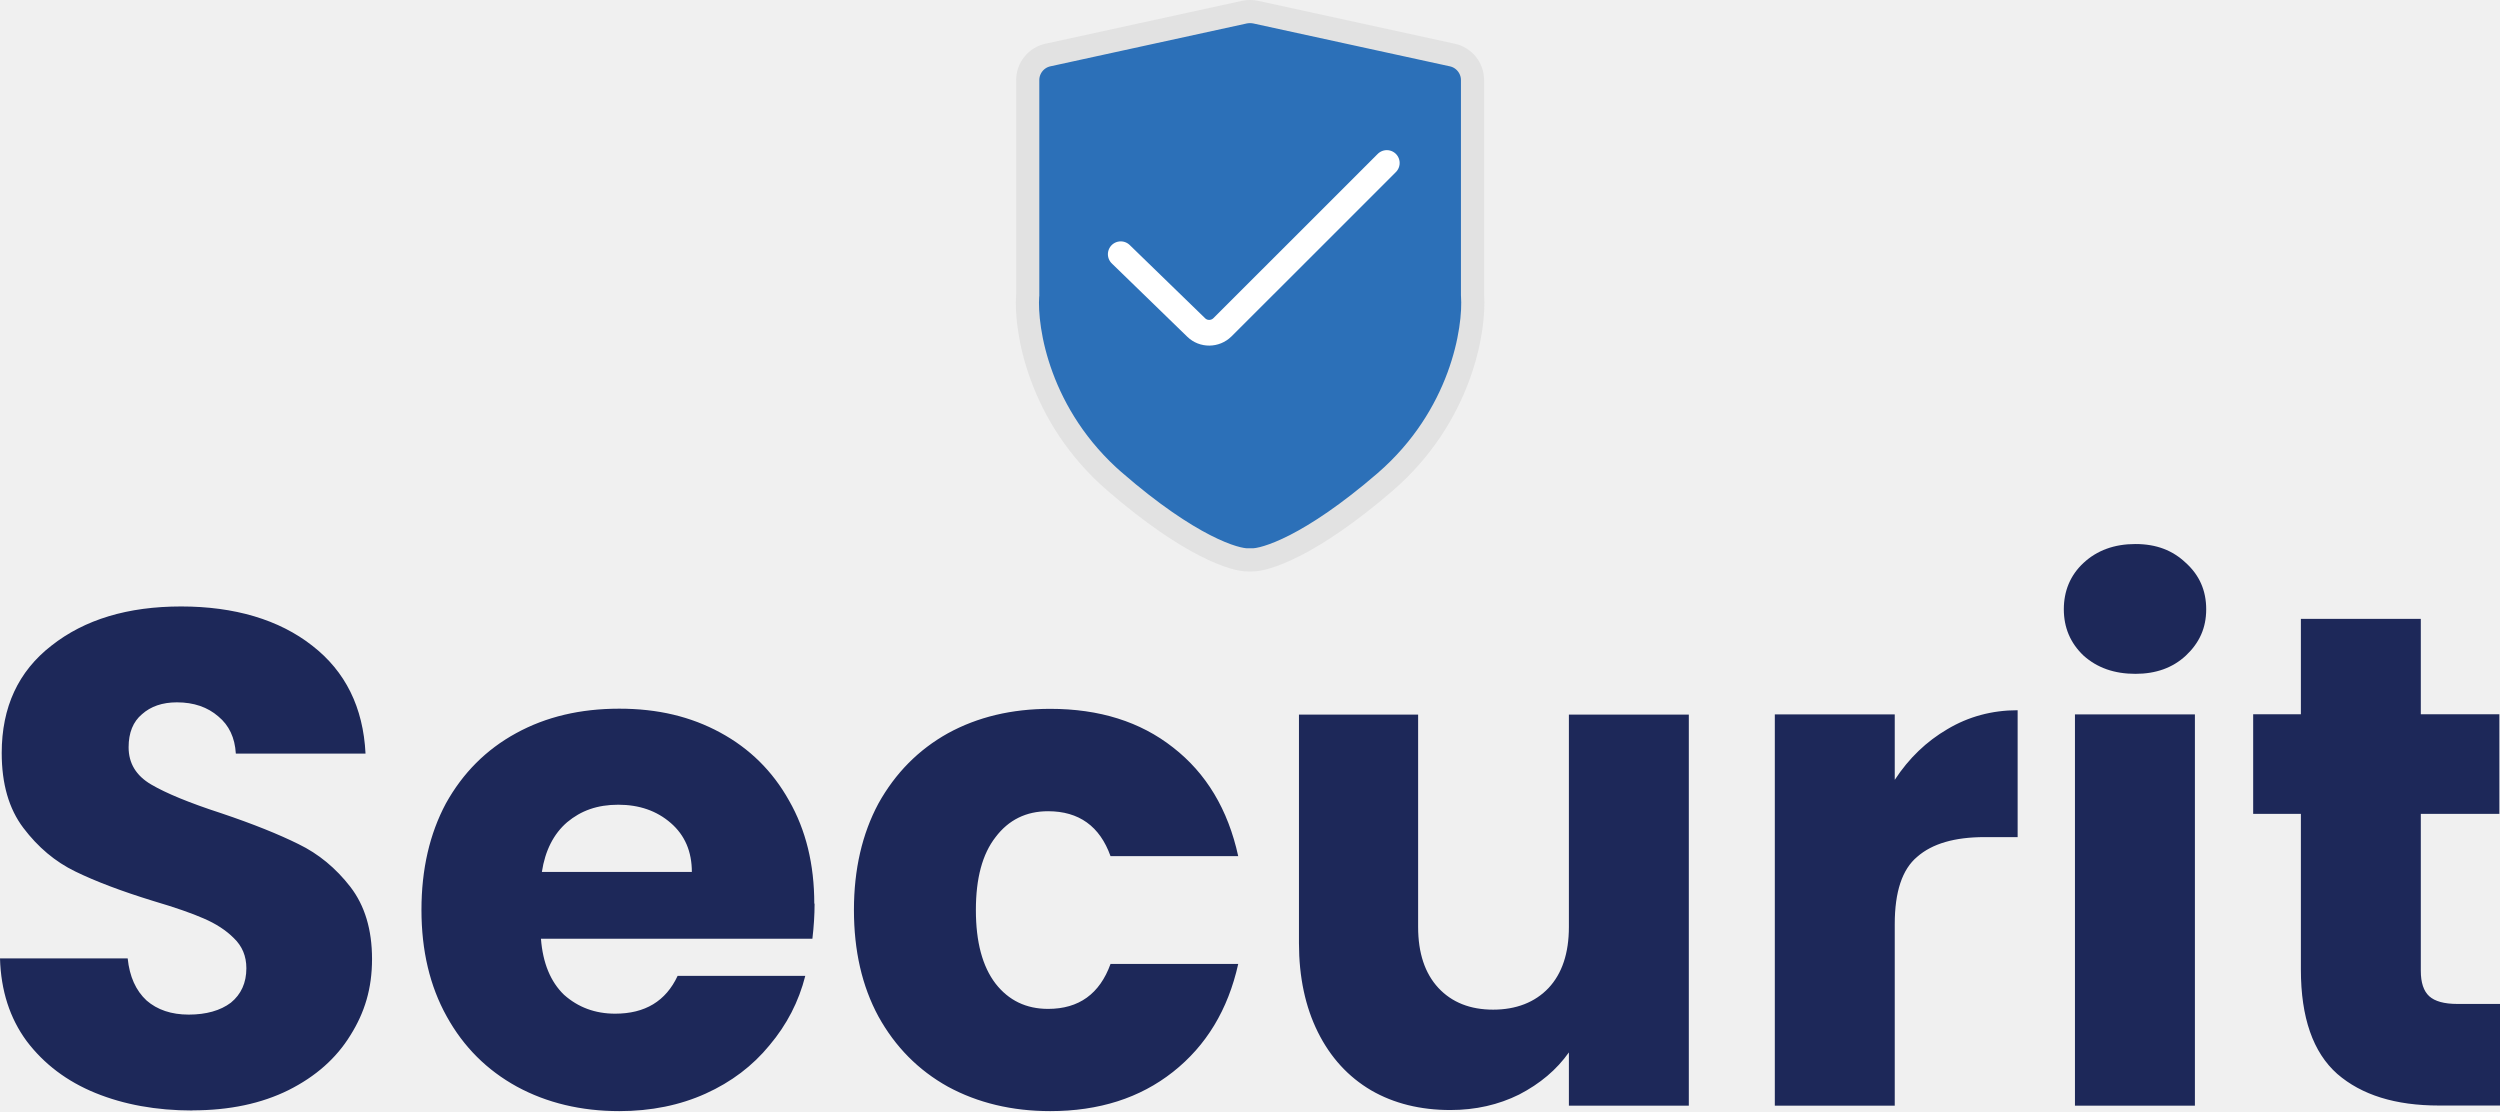
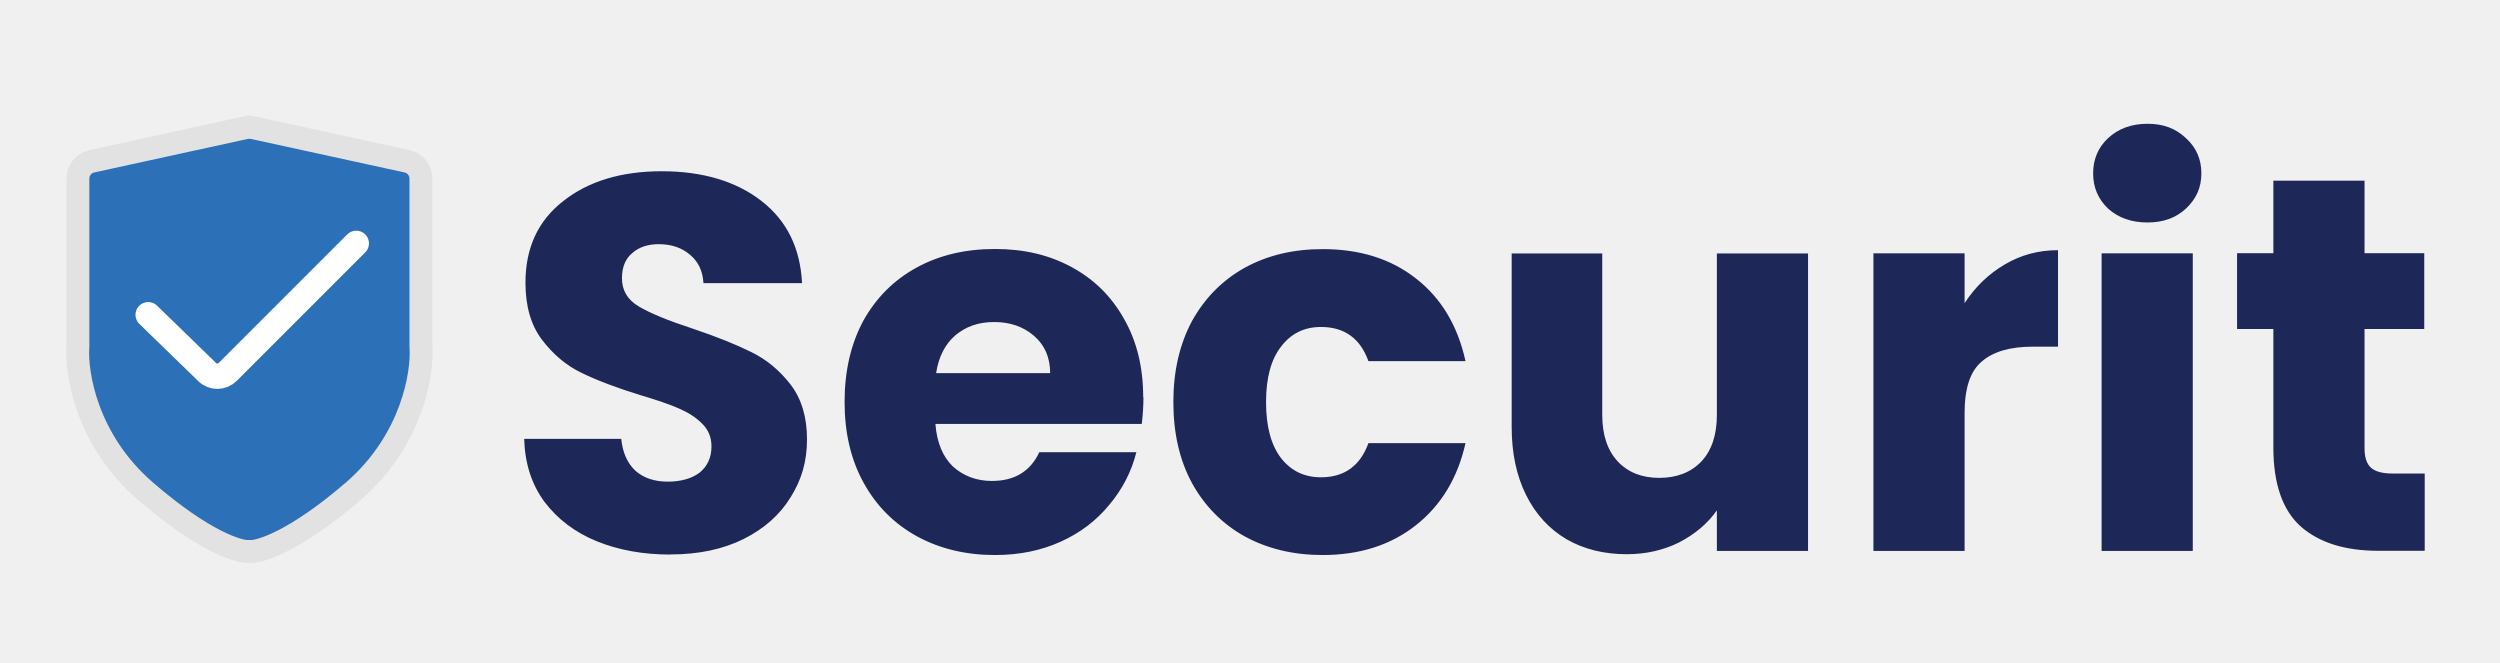
- <svg xmlns="http://www.w3.org/2000/svg" width="108" height="48" viewBox="0 0 108 48" fill="none">
-   <path d="M8.307 47.973C6.754 47.973 5.355 47.719 4.123 47.217C2.892 46.715 1.901 45.966 1.151 44.975C0.422 43.985 0.04 42.794 0 41.402H5.516C5.596 42.192 5.871 42.794 6.332 43.222C6.794 43.624 7.404 43.831 8.153 43.831C8.903 43.831 9.525 43.657 9.974 43.316C10.416 42.955 10.643 42.459 10.643 41.83C10.643 41.302 10.463 40.873 10.101 40.526C9.76 40.184 9.325 39.903 8.796 39.676C8.294 39.455 7.564 39.201 6.614 38.92C5.241 38.498 4.117 38.07 3.253 37.648C2.383 37.227 1.64 36.598 1.011 35.768C0.382 34.938 0.074 33.861 0.074 32.529C0.074 30.549 0.79 29.003 2.222 27.892C3.655 26.761 5.522 26.199 7.825 26.199C10.128 26.199 12.056 26.768 13.488 27.892C14.921 29.003 15.691 30.555 15.791 32.556H10.188C10.148 31.867 9.894 31.331 9.432 30.95C8.97 30.549 8.374 30.341 7.644 30.341C7.015 30.341 6.513 30.515 6.132 30.856C5.75 31.177 5.556 31.653 5.556 32.282C5.556 32.971 5.877 33.506 6.527 33.888C7.176 34.269 8.18 34.684 9.559 35.132C10.931 35.594 12.042 36.042 12.893 36.464C13.763 36.885 14.506 37.501 15.135 38.311C15.758 39.12 16.072 40.157 16.072 41.429C16.072 42.7 15.758 43.737 15.135 44.728C14.526 45.718 13.642 46.501 12.471 47.09C11.299 47.672 9.914 47.967 8.321 47.967L8.307 47.973ZM35.19 39.04C35.19 39.522 35.157 40.03 35.096 40.552H23.369C23.449 41.603 23.784 42.413 24.366 42.975C24.975 43.517 25.711 43.791 26.575 43.791C27.867 43.791 28.764 43.249 29.273 42.158H34.788C34.507 43.269 33.992 44.266 33.242 45.156C32.513 46.046 31.595 46.742 30.484 47.244C29.373 47.746 28.128 48 26.756 48C25.102 48 23.623 47.645 22.331 46.943C21.039 46.233 20.028 45.23 19.299 43.911C18.569 42.6 18.207 41.068 18.207 39.308C18.207 37.548 18.562 36.016 19.265 34.704C19.995 33.392 20.999 32.382 22.297 31.673C23.589 30.963 25.076 30.615 26.749 30.615C28.422 30.615 29.842 30.957 31.113 31.646C32.385 32.335 33.376 33.312 34.086 34.584C34.815 35.855 35.177 37.34 35.177 39.033L35.19 39.04ZM29.888 37.675C29.888 36.785 29.587 36.082 28.978 35.554C28.369 35.025 27.613 34.764 26.709 34.764C25.805 34.764 25.102 35.018 24.5 35.52C23.917 36.022 23.549 36.745 23.409 37.668H29.888V37.675ZM36.89 39.314C36.89 37.554 37.245 36.022 37.948 34.711C38.678 33.399 39.675 32.389 40.947 31.679C42.239 30.97 43.711 30.622 45.371 30.622C47.493 30.622 49.261 31.177 50.673 32.288C52.106 33.399 53.05 34.965 53.491 36.986H47.975C47.514 35.694 46.61 35.045 45.278 35.045C44.327 35.045 43.571 35.42 43.009 36.163C42.44 36.892 42.158 37.936 42.158 39.314C42.158 40.693 42.44 41.75 43.009 42.493C43.578 43.222 44.334 43.584 45.278 43.584C46.61 43.584 47.507 42.934 47.975 41.643H53.491C53.05 43.624 52.106 45.176 50.673 46.307C49.241 47.438 47.473 48 45.371 48C43.718 48 42.239 47.645 40.947 46.943C39.675 46.233 38.678 45.23 37.948 43.911C37.238 42.6 36.89 41.068 36.89 39.308V39.314ZM72.957 30.863V47.766H67.776V45.464C67.247 46.213 66.531 46.816 65.627 47.284C64.737 47.726 63.746 47.953 62.655 47.953C61.363 47.953 60.219 47.672 59.235 47.103C58.244 46.521 57.474 45.678 56.932 44.587C56.39 43.497 56.115 42.212 56.115 40.74V30.87H61.263V40.044C61.263 41.175 61.557 42.051 62.14 42.68C62.722 43.303 63.512 43.617 64.503 43.617C65.493 43.617 66.31 43.303 66.899 42.68C67.482 42.058 67.776 41.175 67.776 40.044V30.87H72.957V30.863ZM81.86 33.68C82.469 32.75 83.226 32.027 84.129 31.499C85.04 30.957 86.051 30.682 87.162 30.682V36.163H85.736C84.444 36.163 83.473 36.444 82.824 37.013C82.175 37.554 81.853 38.525 81.853 39.923V47.766H76.672V30.863H81.853V33.68H81.86ZM92.249 29.11C91.339 29.11 90.596 28.849 90.007 28.32C89.438 27.778 89.157 27.109 89.157 26.32C89.157 25.53 89.438 24.847 90.007 24.319C90.589 23.777 91.339 23.502 92.249 23.502C93.159 23.502 93.862 23.777 94.431 24.319C95.014 24.847 95.308 25.51 95.308 26.32C95.308 27.129 95.014 27.771 94.431 28.32C93.862 28.849 93.139 29.11 92.249 29.11ZM94.82 30.863V47.766H89.638V30.863H94.82ZM108 43.37V47.759H105.363C103.482 47.759 102.022 47.304 100.971 46.394C99.92 45.464 99.398 43.958 99.398 41.884V35.159H97.337V30.856H99.398V26.734H104.579V30.856H107.973V35.159H104.579V41.944C104.579 42.446 104.7 42.814 104.941 43.035C105.182 43.256 105.59 43.37 106.152 43.37H108Z" fill="#1D2859" />
-   <path d="M53.762 0.523C53.921 0.491 54.086 0.492 54.245 0.524L62.741 2.377C63.248 2.487 63.613 2.94 63.613 3.461V12.747L63.614 12.765C63.719 14.223 63.13 17.973 59.836 20.822C58.223 22.213 56.922 23.062 55.95 23.56C54.963 24.065 54.352 24.189 54.11 24.186H53.895C53.653 24.191 53.045 24.071 52.058 23.565C51.087 23.068 49.787 22.217 48.174 20.822H48.173C44.873 17.973 44.291 14.224 44.395 12.765L44.398 12.747V3.461C44.398 2.94 44.762 2.487 45.269 2.377L53.762 0.523Z" fill="#2C70B8" stroke="#E2E2E2" />
-   <path d="M48.416 10.982L51.676 14.148C51.991 14.455 52.493 14.449 52.807 14.141C53.122 13.833 59.91 7.041 59.91 7.041" stroke="white" stroke-width="1.11" stroke-linecap="round" />
+ <svg xmlns="http://www.w3.org/2000/svg" width="151" height="40" viewBox="0 0 151 40" fill="none">
+   <path d="M14.823 7.716C14.98 7.684 15.141 7.683 15.298 7.715L24.585 9.741C25.072 9.848 25.424 10.283 25.424 10.785V20.946L25.426 20.971C25.538 22.529 24.905 26.582 21.346 29.663C19.589 31.179 18.176 32.101 17.125 32.639C16.053 33.188 15.411 33.311 15.181 33.309H14.942C14.713 33.313 14.073 33.194 13.001 32.645C11.952 32.107 10.541 31.184 8.784 29.664L8.783 29.663C5.217 26.582 4.591 22.53 4.703 20.971L4.705 20.946V10.785C4.705 10.283 5.057 9.848 5.544 9.741L14.822 7.715L14.823 7.716Z" fill="#2C70B8" stroke="#E2E2E2" stroke-width="1.383" />
+   <path d="M8.951 19.012L12.515 22.474C12.859 22.81 13.408 22.803 13.752 22.466C14.096 22.13 21.517 14.701 21.517 14.701" stroke="white" stroke-width="1.535" stroke-linecap="round" />
+   <path d="M40.49 33.495C38.839 33.495 37.352 33.225 36.043 32.691C34.734 32.158 33.681 31.361 32.884 30.308C32.108 29.255 31.703 27.988 31.66 26.509H37.523C37.608 27.348 37.9 27.988 38.391 28.444C38.882 28.871 39.529 29.091 40.326 29.091C41.123 29.091 41.785 28.906 42.261 28.544C42.731 28.159 42.973 27.633 42.973 26.964C42.973 26.402 42.781 25.947 42.397 25.576C42.034 25.214 41.571 24.915 41.009 24.673C40.476 24.438 39.7 24.168 38.69 23.869C37.231 23.421 36.036 22.965 35.118 22.517C34.193 22.069 33.403 21.4 32.734 20.518C32.066 19.636 31.738 18.49 31.738 17.074C31.738 14.968 32.5 13.325 34.022 12.143C35.545 10.941 37.53 10.343 39.978 10.343C42.425 10.343 44.474 10.948 45.997 12.143C47.52 13.325 48.338 14.975 48.444 17.103H42.489C42.447 16.37 42.176 15.801 41.685 15.395C41.194 14.968 40.561 14.748 39.785 14.748C39.117 14.748 38.583 14.932 38.178 15.295C37.772 15.637 37.566 16.142 37.566 16.811C37.566 17.544 37.907 18.113 38.597 18.518C39.287 18.924 40.355 19.365 41.82 19.842C43.279 20.333 44.46 20.809 45.364 21.258C46.289 21.706 47.078 22.361 47.747 23.221C48.409 24.082 48.743 25.185 48.743 26.537C48.743 27.889 48.409 28.992 47.747 30.045C47.1 31.098 46.16 31.93 44.915 32.556C43.67 33.175 42.197 33.488 40.504 33.488L40.49 33.495ZM69.064 23.997C69.064 24.509 69.028 25.05 68.964 25.605H56.499C56.584 26.722 56.94 27.583 57.559 28.181C58.206 28.757 58.989 29.049 59.907 29.049C61.28 29.049 62.233 28.472 62.774 27.313H68.637C68.338 28.494 67.79 29.554 66.993 30.5C66.218 31.446 65.243 32.186 64.062 32.72C62.881 33.254 61.557 33.524 60.099 33.524C58.341 33.524 56.769 33.147 55.396 32.4C54.023 31.646 52.948 30.578 52.173 29.177C51.397 27.782 51.013 26.153 51.013 24.282C51.013 22.41 51.39 20.781 52.137 19.387C52.913 17.992 53.98 16.918 55.36 16.163C56.733 15.409 58.313 15.039 60.092 15.039C61.87 15.039 63.379 15.402 64.731 16.135C66.082 16.868 67.135 17.907 67.89 19.258C68.665 20.61 69.049 22.19 69.049 23.99L69.064 23.997ZM63.429 22.546C63.429 21.599 63.108 20.852 62.461 20.29C61.813 19.728 61.01 19.451 60.049 19.451C59.088 19.451 58.341 19.721 57.701 20.255C57.082 20.788 56.691 21.557 56.541 22.538H63.429V22.546ZM70.871 24.289C70.871 22.418 71.248 20.788 71.995 19.394C72.77 17.999 73.831 16.925 75.183 16.171C76.556 15.416 78.121 15.046 79.885 15.046C82.141 15.046 84.019 15.637 85.521 16.818C87.043 17.999 88.046 19.664 88.516 21.813H82.653C82.162 20.439 81.202 19.749 79.786 19.749C78.776 19.749 77.972 20.148 77.374 20.938C76.769 21.713 76.47 22.823 76.47 24.289C76.47 25.754 76.769 26.879 77.374 27.668C77.979 28.444 78.783 28.828 79.786 28.828C81.202 28.828 82.155 28.138 82.653 26.765H88.516C88.046 28.871 87.043 30.521 85.521 31.724C83.998 32.926 82.12 33.524 79.885 33.524C78.128 33.524 76.556 33.147 75.183 32.4C73.831 31.646 72.77 30.578 71.995 29.177C71.241 27.782 70.871 26.153 70.871 24.282V24.289ZM109.206 15.303V33.275H103.699V30.827C103.137 31.624 102.376 32.265 101.415 32.763C100.469 33.232 99.416 33.474 98.256 33.474C96.883 33.474 95.667 33.175 94.621 32.571C93.568 31.952 92.749 31.055 92.173 29.895C91.597 28.736 91.305 27.369 91.305 25.804V15.31H96.776V25.064C96.776 26.267 97.09 27.199 97.709 27.868C98.328 28.529 99.167 28.864 100.22 28.864C101.273 28.864 102.141 28.529 102.767 27.868C103.386 27.206 103.699 26.267 103.699 25.064V15.31H109.206V15.303ZM118.669 18.298C119.317 17.309 120.121 16.541 121.081 15.978C122.049 15.402 123.123 15.11 124.304 15.11V20.938H122.789C121.416 20.938 120.384 21.236 119.694 21.841C119.004 22.418 118.662 23.449 118.662 24.936V33.275H113.155V15.303H118.662V18.298H118.669ZM129.712 13.438C128.744 13.438 127.954 13.161 127.328 12.599C126.723 12.023 126.425 11.311 126.425 10.471C126.425 9.632 126.723 8.906 127.328 8.344C127.947 7.768 128.744 7.476 129.712 7.476C130.679 7.476 131.426 7.768 132.031 8.344C132.65 8.906 132.963 9.611 132.963 10.471C132.963 11.332 132.65 12.015 132.031 12.599C131.426 13.161 130.658 13.438 129.712 13.438ZM132.444 15.303V33.275H126.937V15.303H132.444ZM146.453 28.6V33.268H143.65C141.651 33.268 140.1 32.784 138.983 31.816C137.866 30.827 137.311 29.227 137.311 27.021V19.87H135.119V15.295H137.311V10.913H142.818V15.295H146.425V19.87H142.818V27.085C142.818 27.619 142.946 28.01 143.202 28.245C143.458 28.48 143.892 28.6 144.49 28.6H146.453Z" fill="#1D2859" />
</svg>
